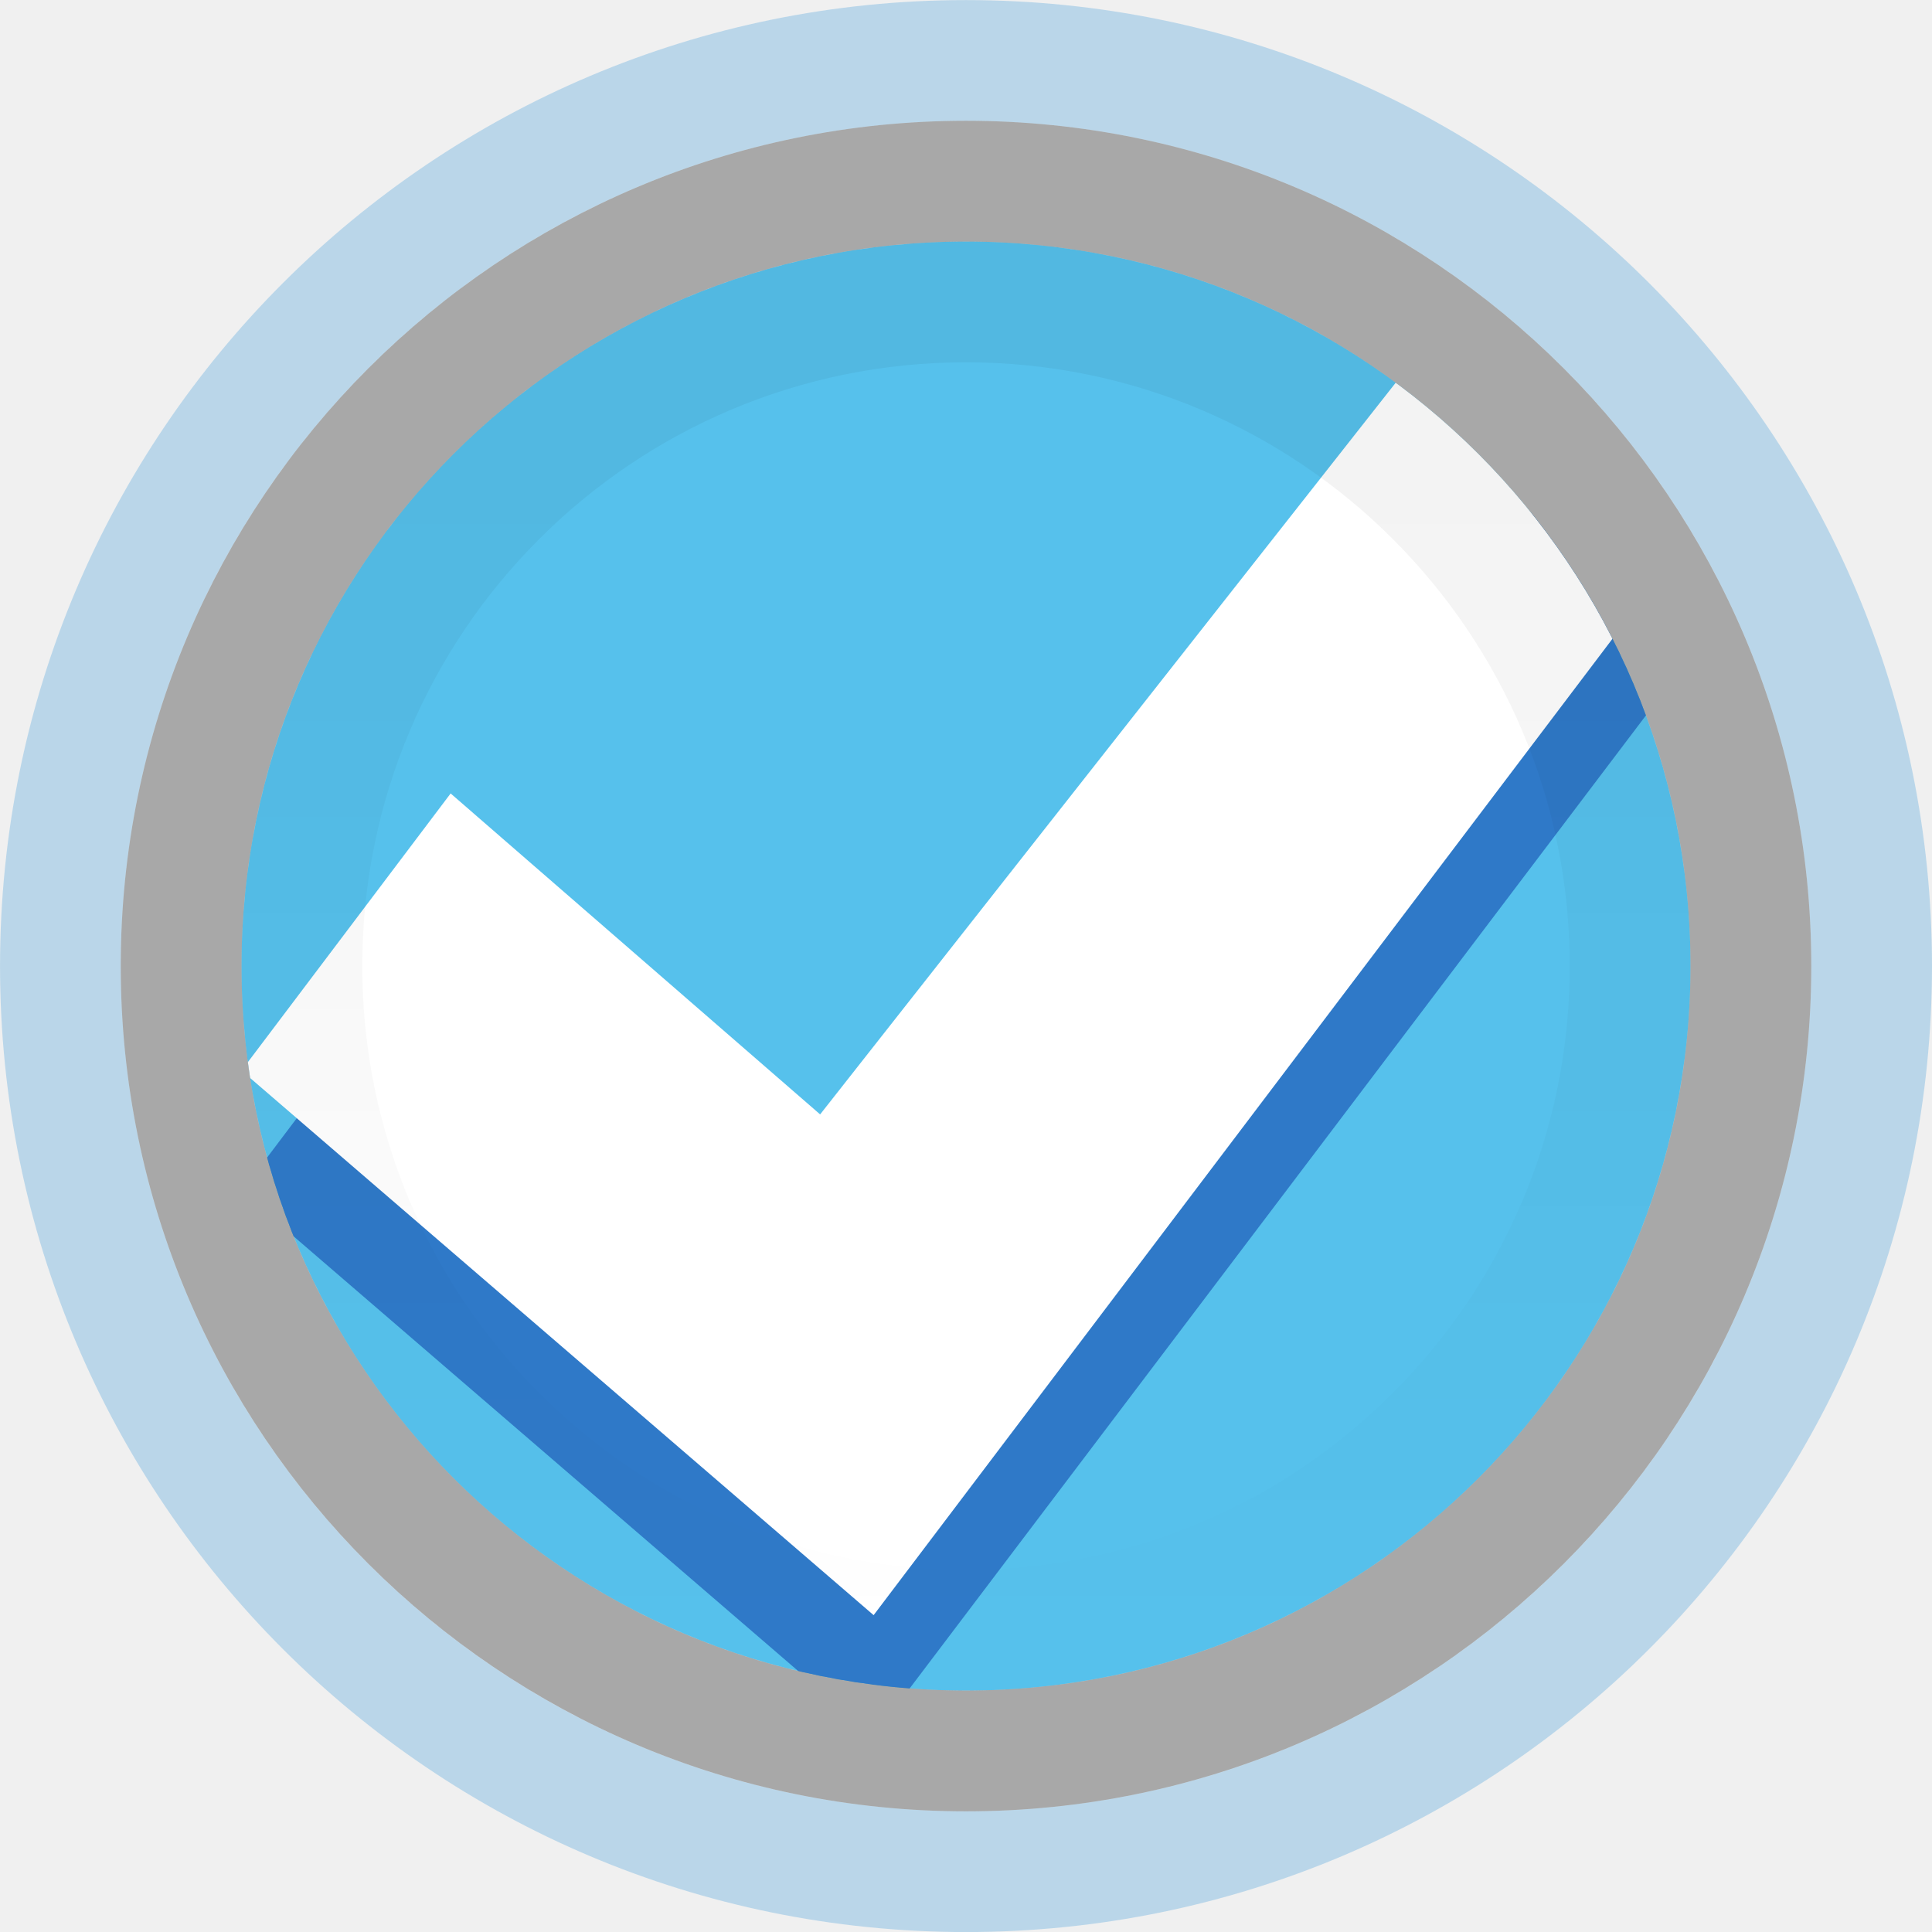
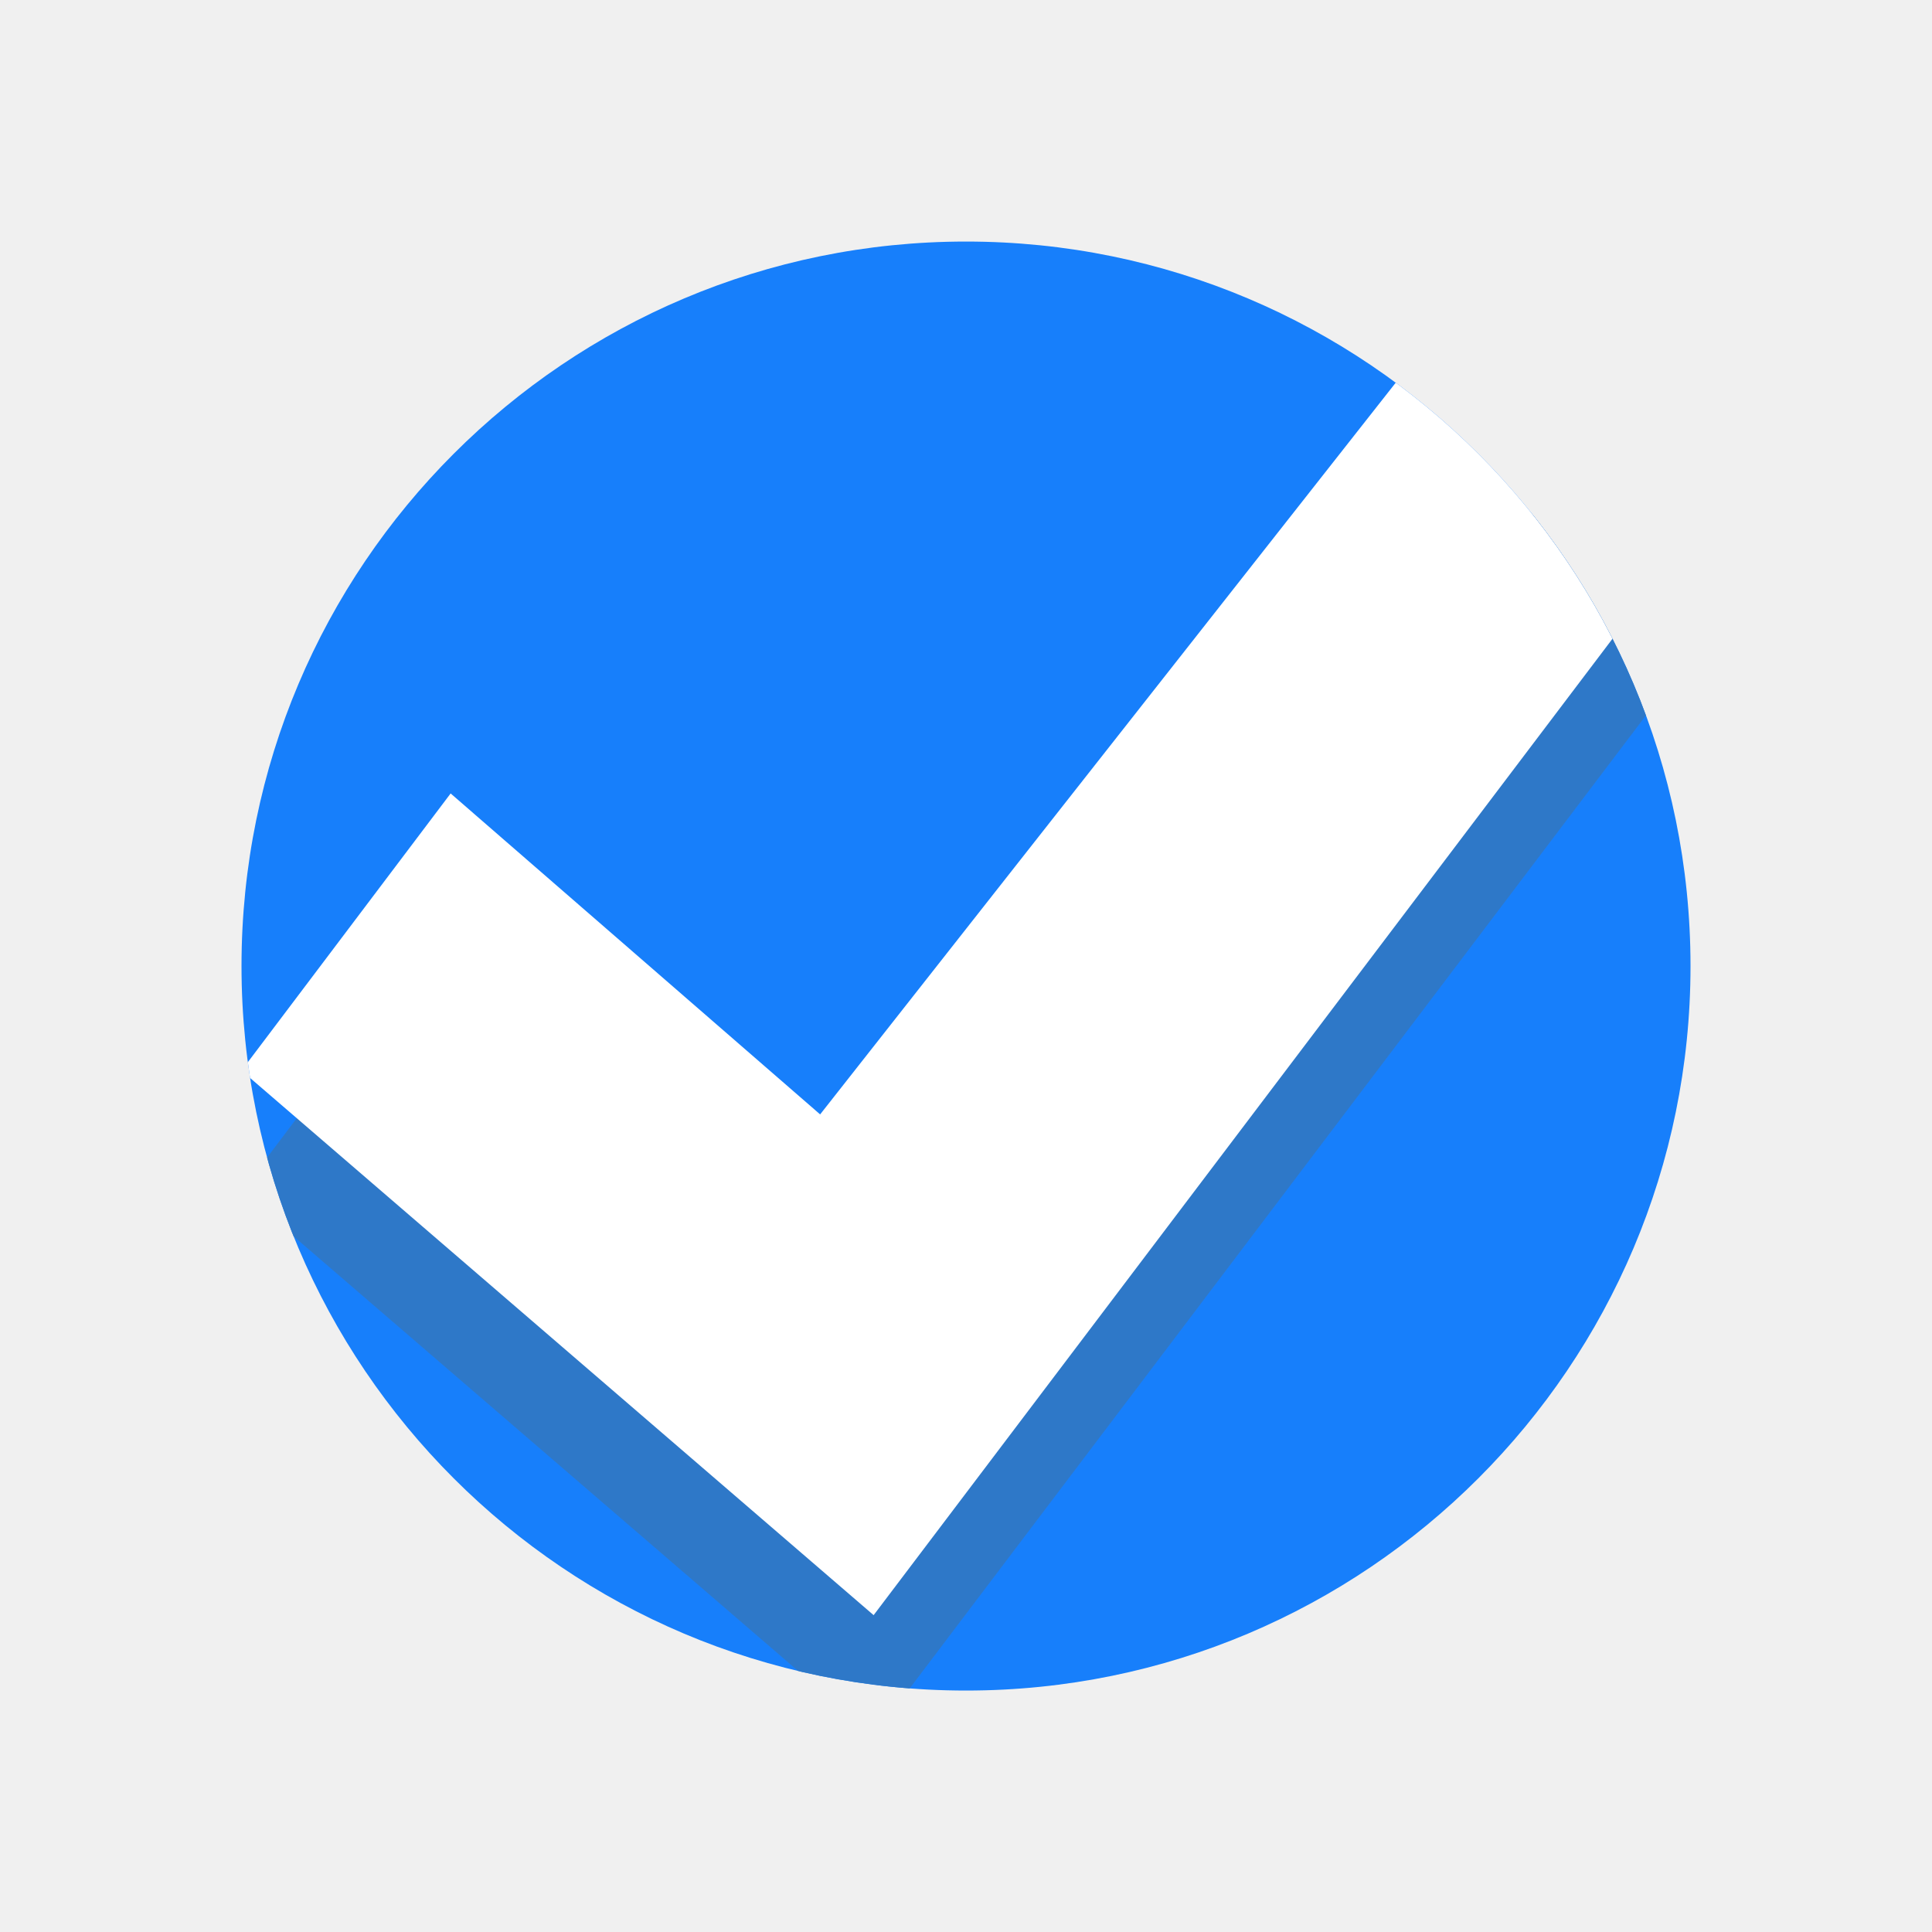
<svg xmlns="http://www.w3.org/2000/svg" xmlns:xlink="http://www.w3.org/1999/xlink" version="1.1" width="16" height="16" id="svg7539">
  <defs id="defs7541">
+     <linearGradient id="linearGradient4155">
+       <stop id="stop4157" style="stop-color:#157efb;stop-opacity:1" offset="0" />
+       <stop id="stop4159" style="stop-color:#3689e6;stop-opacity:1" offset="1" />
+     </linearGradient>
    <linearGradient id="linearGradient4929-9-0-03-2-2-2-3-9-7-3-7-7-2-6-3-4-7-3-2-9">
      <stop id="stop4931-7-3-3-9-6-4-6-1-9-5-2-4-0-3-4-8-9-6-1-9" style="stop-color:#ffffff;stop-opacity:1" offset="0" />
      <stop id="stop4933-0-1-2-7-9-6-0-7-8-0-4-1-4-6-6-1-0-2-6-2" style="stop-color:#ffffff;stop-opacity:0" offset="1" />
    </linearGradient>
    <linearGradient x1="292.857" y1="211.076" x2="292.857" y2="233.827" id="linearGradient3009-7-5" xlink:href="#linearGradient4695-1-4-3-5-0-3-4" gradientUnits="userSpaceOnUse" gradientTransform="matrix(0.04100307,0,0,0.4432235,-20.92924,-88.50871)" />
    <linearGradient id="linearGradient4695-1-4-3-5-0-3-4">
      <stop id="stop4697-9-9-7-0-1-3-6" style="stop-color:#000000;stop-opacity:1" offset="0" />
      <stop id="stop4699-5-8-9-0-4-9-8" style="stop-color:#000000;stop-opacity:0" offset="1" />
    </linearGradient>
-     <linearGradient xlink:href="#linearGradient27416-1-34" id="linearGradient8022-0" gradientUnits="userSpaceOnUse" gradientTransform="matrix(0.8047894,0,0,0.6016574,-516.8183,-396.0804)" x1="731.057" y1="654.815" x2="731.057" y2="619.307" />
+     <linearGradient xlink:href="#linearGradient4155" id="linearGradient8022-0" gradientUnits="userSpaceOnUse" gradientTransform="matrix(0.8047894,0,0,0.6016574,-516.8183,-396.0804)" x1="731.057" y1="654.815" x2="731.057" y2="619.307" />
    <linearGradient id="linearGradient27416-1-34">
      <stop offset="0" style="stop-color:#55c1ec;stop-opacity:1" id="stop27420-2-24" />
      <stop offset="1" style="stop-color:#3689e6;stop-opacity:1" id="stop27422-3-0" />
    </linearGradient>
    <clipPath clipPathUnits="userSpaceOnUse" id="clipPath3803">
      <path transform="matrix(1.04703,0,0,1.04703,-0.1683167,-1.712872)" d="m 13.532,9.277 a 5.73,5.73 0 1 1 -11.461,0 5.73,5.73 0 1 1 11.461,0 z" id="path3805" style="opacity:0.99;color:#000000;fill:url(#linearGradient3807);fill-opacity:1;fill-rule:nonzero;stroke:none;stroke-width:0.882;marker:none;visibility:visible;display:inline;overflow:visible;enable-background:accumulate" />
    </clipPath>
    <linearGradient xlink:href="#linearGradient27416-1-34" id="linearGradient3807" gradientUnits="userSpaceOnUse" gradientTransform="matrix(0.8047894,0,0,0.6016574,-516.8183,-396.0804)" x1="731.057" y1="654.815" x2="731.057" y2="619.307" />
  </defs>
  <path style="opacity:0.99;color:#000000;fill:url(#linearGradient8022-0);fill-opacity:1;fill-rule:nonzero;stroke:none;stroke-width:0.882;marker:none;visibility:visible;display:inline;overflow:visible;enable-background:accumulate" id="path3010-2" d="m 13.532,9.277 a 5.73,5.73 0 1 1 -11.461,0 5.73,5.73 0 1 1 11.461,0 z" transform="matrix(1.04703,0,0,1.04703,-0.1683167,-1.712872)" />
-   <path style="opacity:0.3;color:#000000;fill:none;stroke:#3d9bda;stroke-width:0.764;stroke-linecap:round;stroke-linejoin:round;stroke-miterlimit:4;stroke-opacity:1;stroke-dasharray:none;stroke-dashoffset:0;marker:none;visibility:visible;display:inline;overflow:visible;enable-background:accumulate" id="path3010-3" d="m 13.532,9.277 a 5.73,5.73 0 1 1 -11.461,0 5.73,5.73 0 1 1 11.461,0 z" transform="matrix(1.308787,0,0,1.308787,-2.210396,-4.14109)" />
  <g id="g3773" clip-path="url(#clipPath3803)">
    <g id="g3769">
      <path d="m 11.987,3.625 2.013,1.812 -6.765,8.94 -5.235,-4.51 1.732,-2.295 3.06,2.658 5.195,-6.604 z" id="path2922-6-6-0-9-4" style="color:#000000;fill:#2f78c7;fill-opacity:0.992;fill-rule:nonzero;stroke:none;stroke-width:0.843;marker:none;visibility:visible;display:inline;overflow:visible;enable-background:accumulate" />
      <path d="m 11.987,2.624 2.013,1.812 -6.765,8.94 -5.235,-4.51 1.732,-2.295 3.06,2.658 5.195,-6.604 z" id="path2922-6-6-0-9" style="color:#000000;fill:#ffffff;fill-opacity:1;fill-rule:nonzero;stroke:none;stroke-width:0.843;marker:none;visibility:visible;display:inline;overflow:visible;enable-background:accumulate" />
    </g>
  </g>
-   <path style="opacity:0.3;color:#000000;fill:none;stroke:#000000;stroke-width:0.882;stroke-linecap:round;stroke-linejoin:round;stroke-miterlimit:4;stroke-opacity:1;stroke-dasharray:none;stroke-dashoffset:0;marker:none;visibility:visible;display:inline;overflow:visible;enable-background:accumulate" id="path3010" d="m 13.532,9.277 a 5.73,5.73 0 1 1 -11.461,0 5.73,5.73 0 1 1 11.461,0 z" transform="matrix(1.134282,0,0,1.134282,-0.8490098,-2.522278)" />
-   <path style="opacity:0.05;color:#000000;fill:none;stroke:url(#linearGradient3009-7-5);stroke-width:1.042;stroke-linecap:round;stroke-linejoin:round;stroke-miterlimit:4;stroke-opacity:1;stroke-dasharray:none;stroke-dashoffset:0;marker:none;visibility:visible;display:inline;overflow:visible;enable-background:accumulate" id="path3010-28" d="m 13.532,9.277 a 5.73,5.73 0 1 1 -11.461,0 5.73,5.73 0 1 1 11.461,0 z" transform="matrix(0.9597772,0,0,0.9597772,0.5123763,-0.9034658)" />
</svg>
